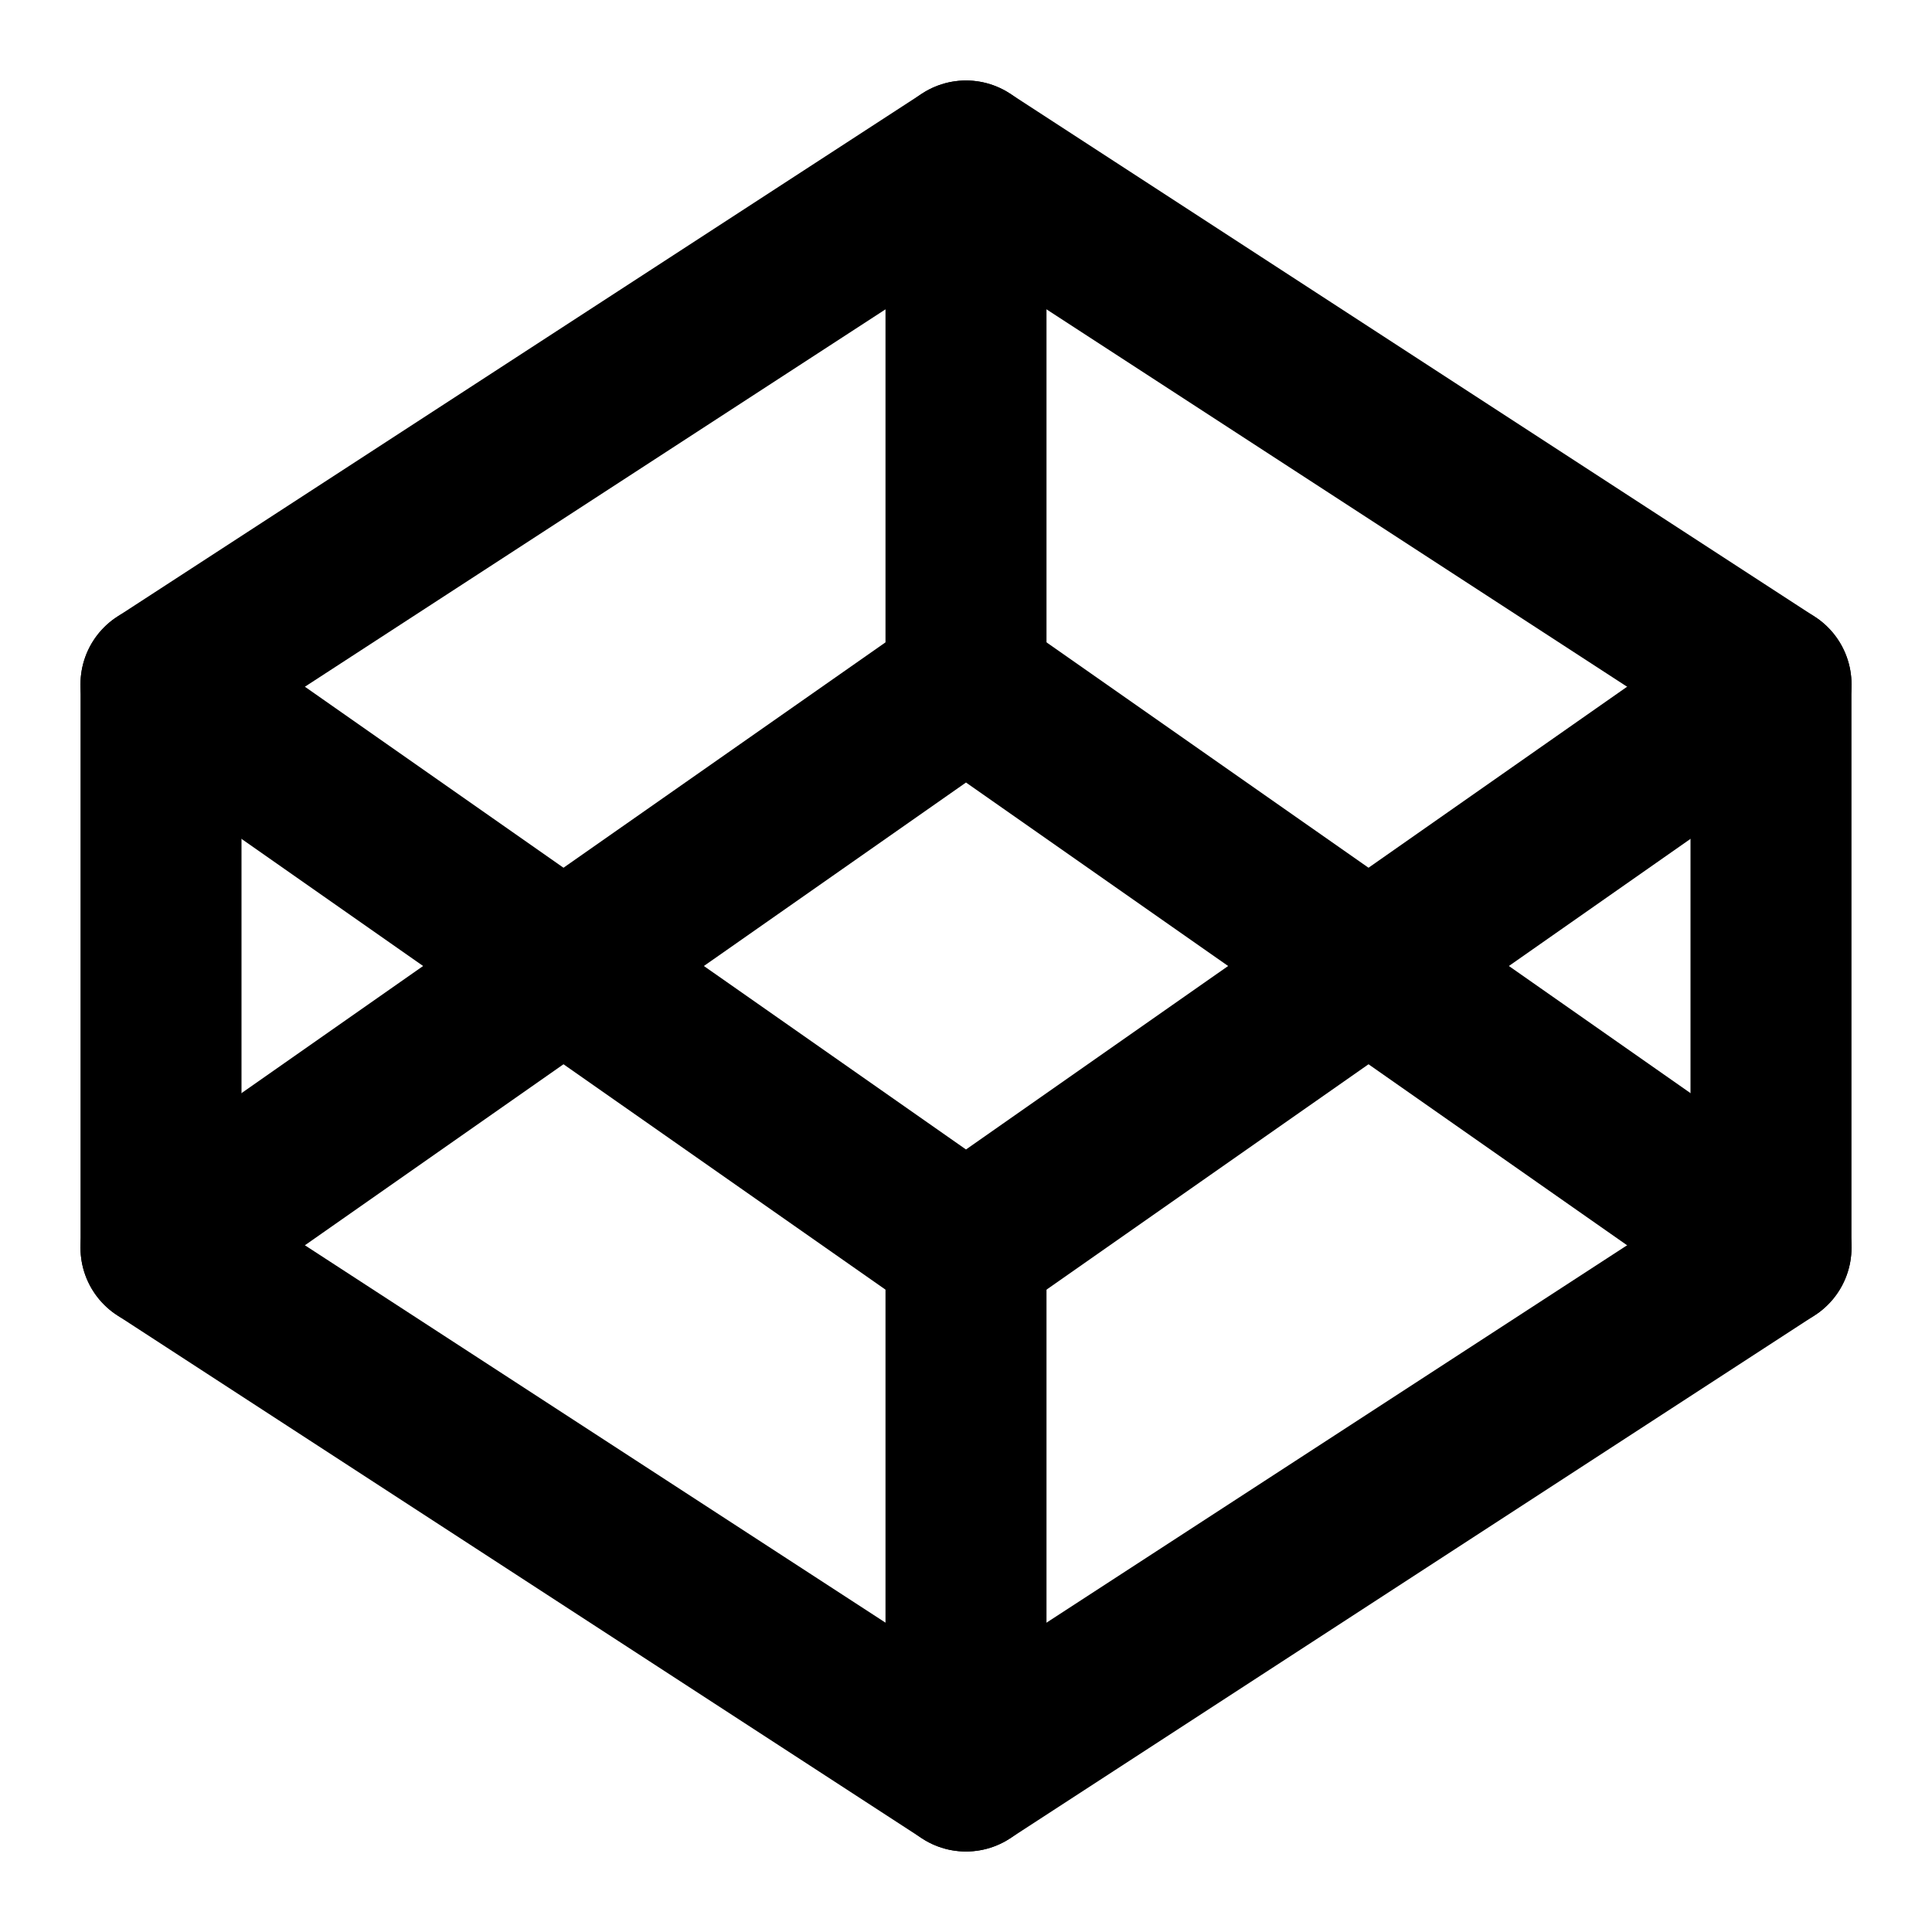
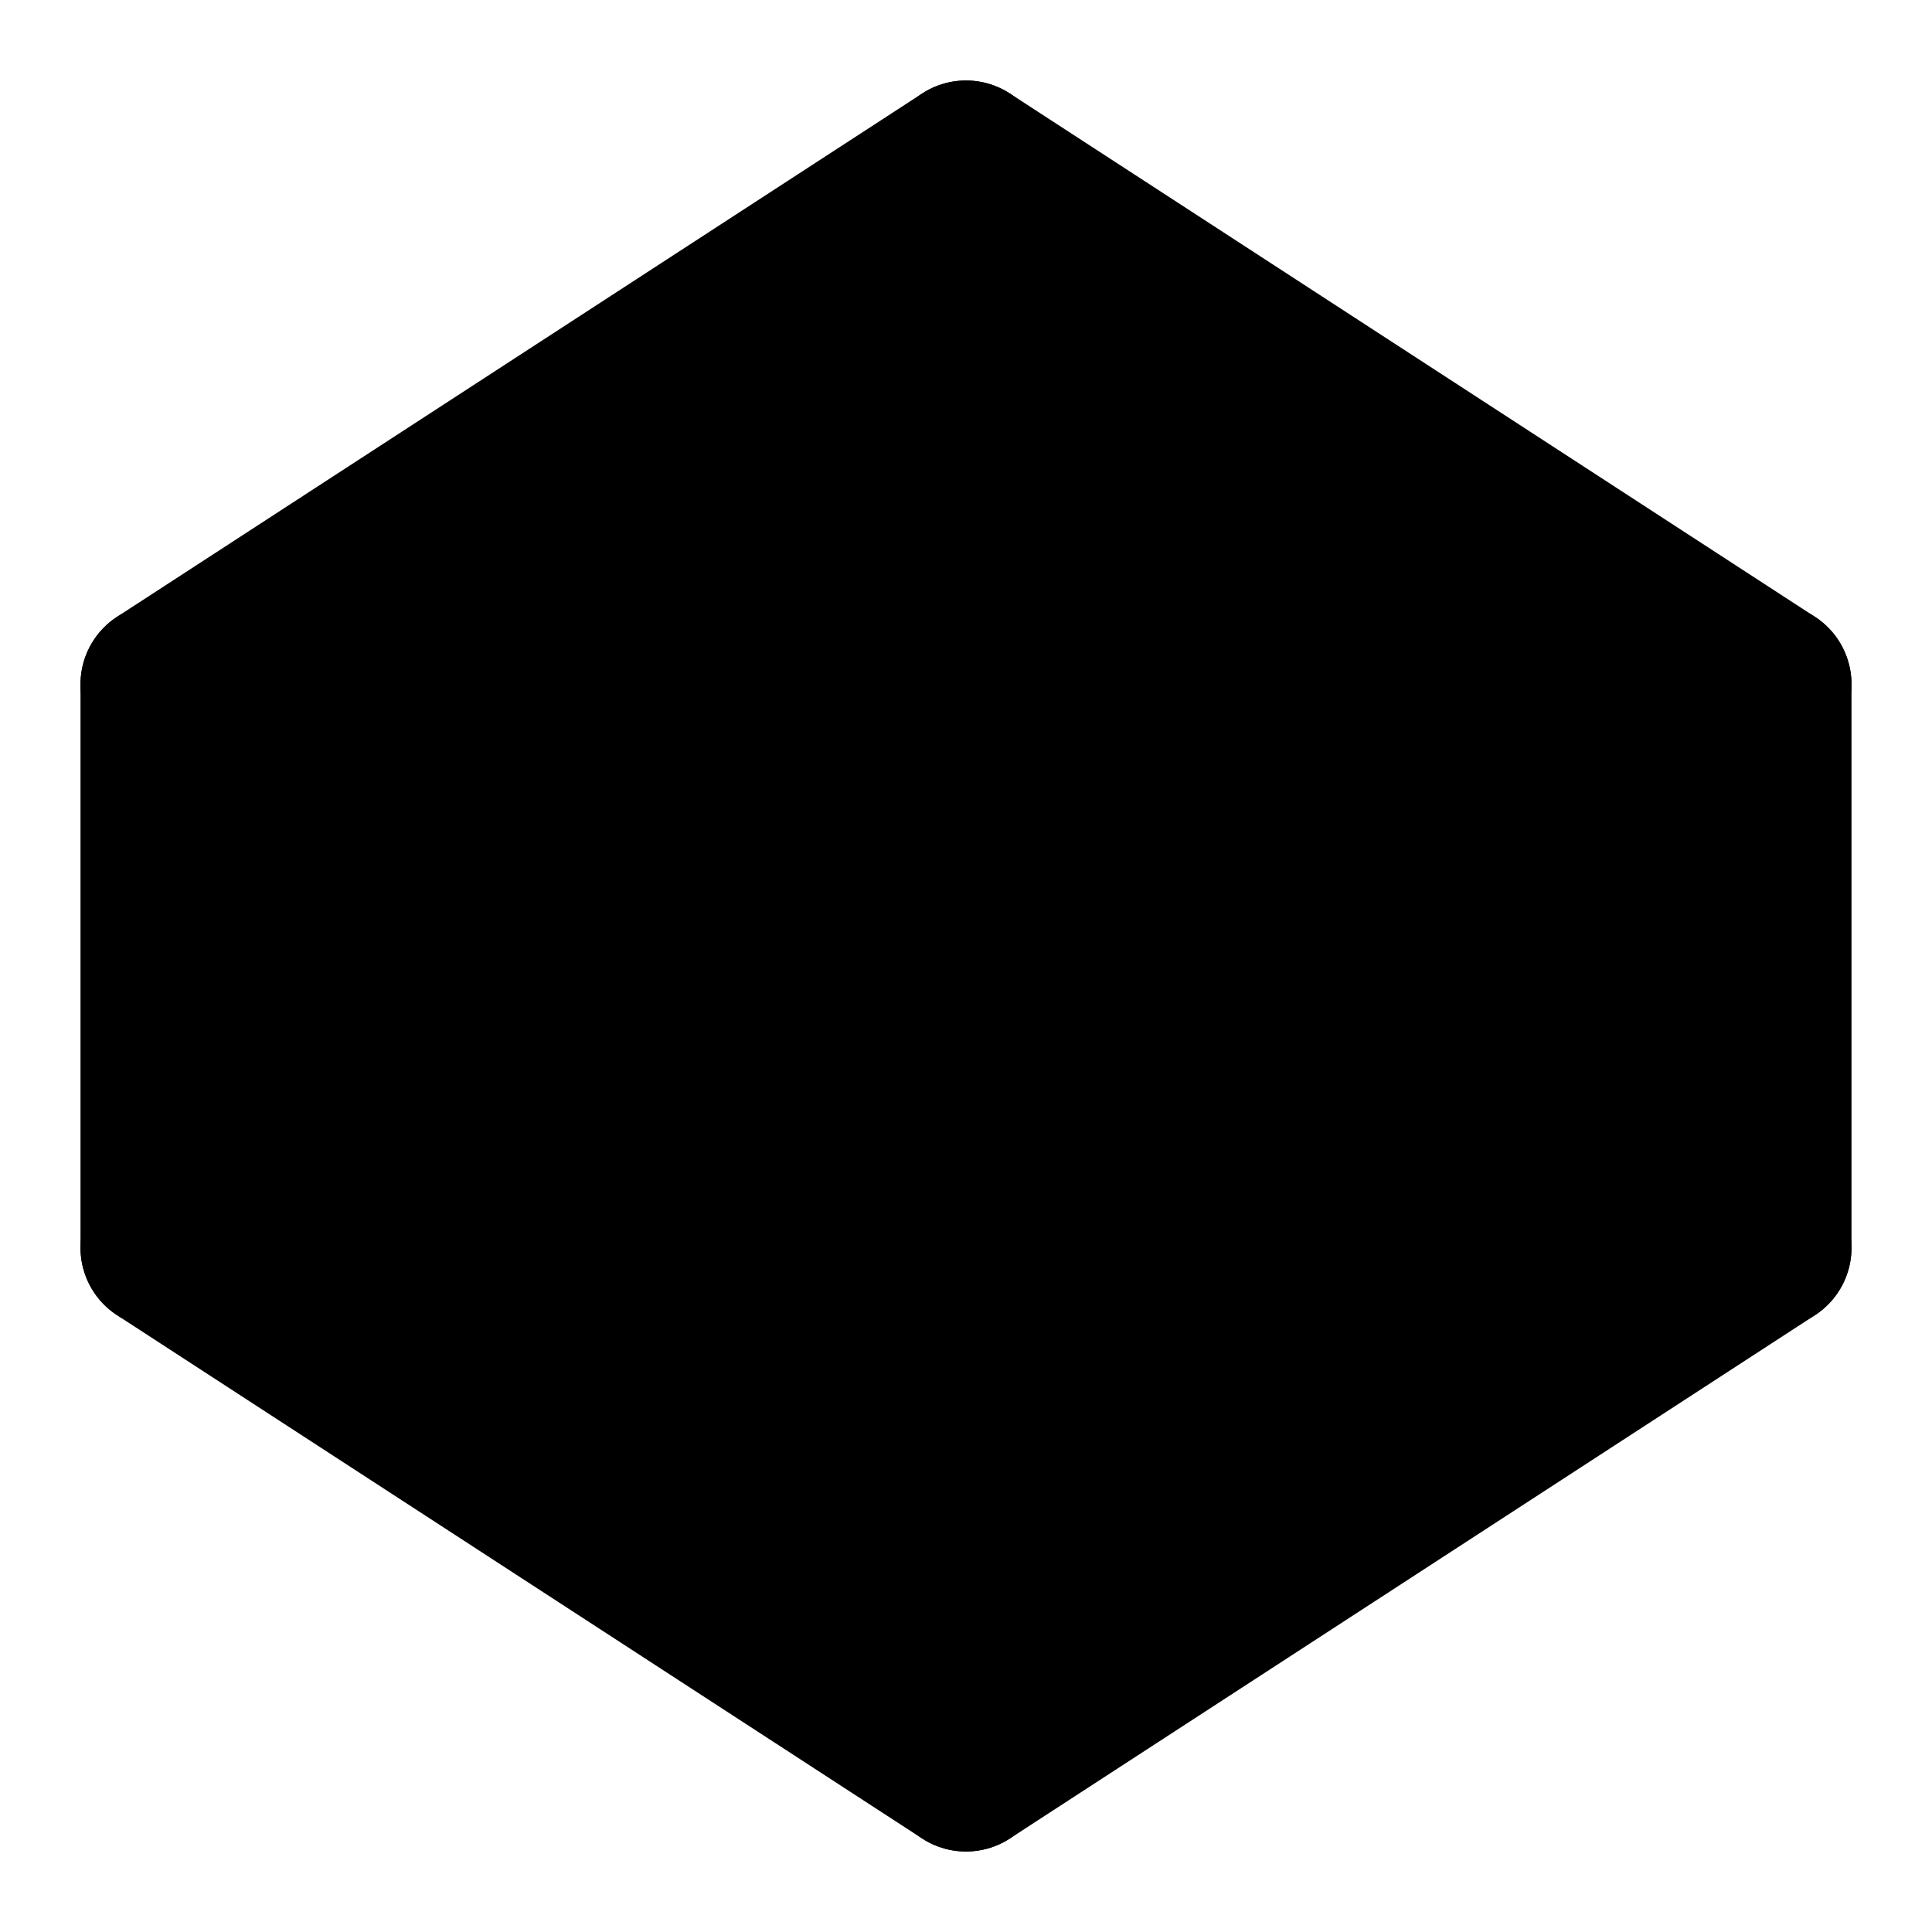
- <svg xmlns="http://www.w3.org/2000/svg" width="24" height="24" viewBox="0 0 24 24" fill="none" stroke="currentColor" stroke-width="2" stroke-linecap="round" stroke-linejoin="round" class="feather feather-codepen">
+ <svg xmlns="http://www.w3.org/2000/svg" width="24" height="24" viewBox="0 0 24 24" stroke="currentColor" stroke-width="2" stroke-linecap="round" stroke-linejoin="round" class="feather feather-codepen">
  <polygon points="12 2 22 8.5 22 15.5 12 22 2 15.5 2 8.5 12 2" />
  <line x1="12" y1="22" x2="12" y2="15.5" />
  <polyline points="22 8.5 12 15.5 2 8.5" />
  <polyline points="2 15.5 12 8.5 22 15.5" />
  <line x1="12" y1="2" x2="12" y2="8.5" />
</svg>
